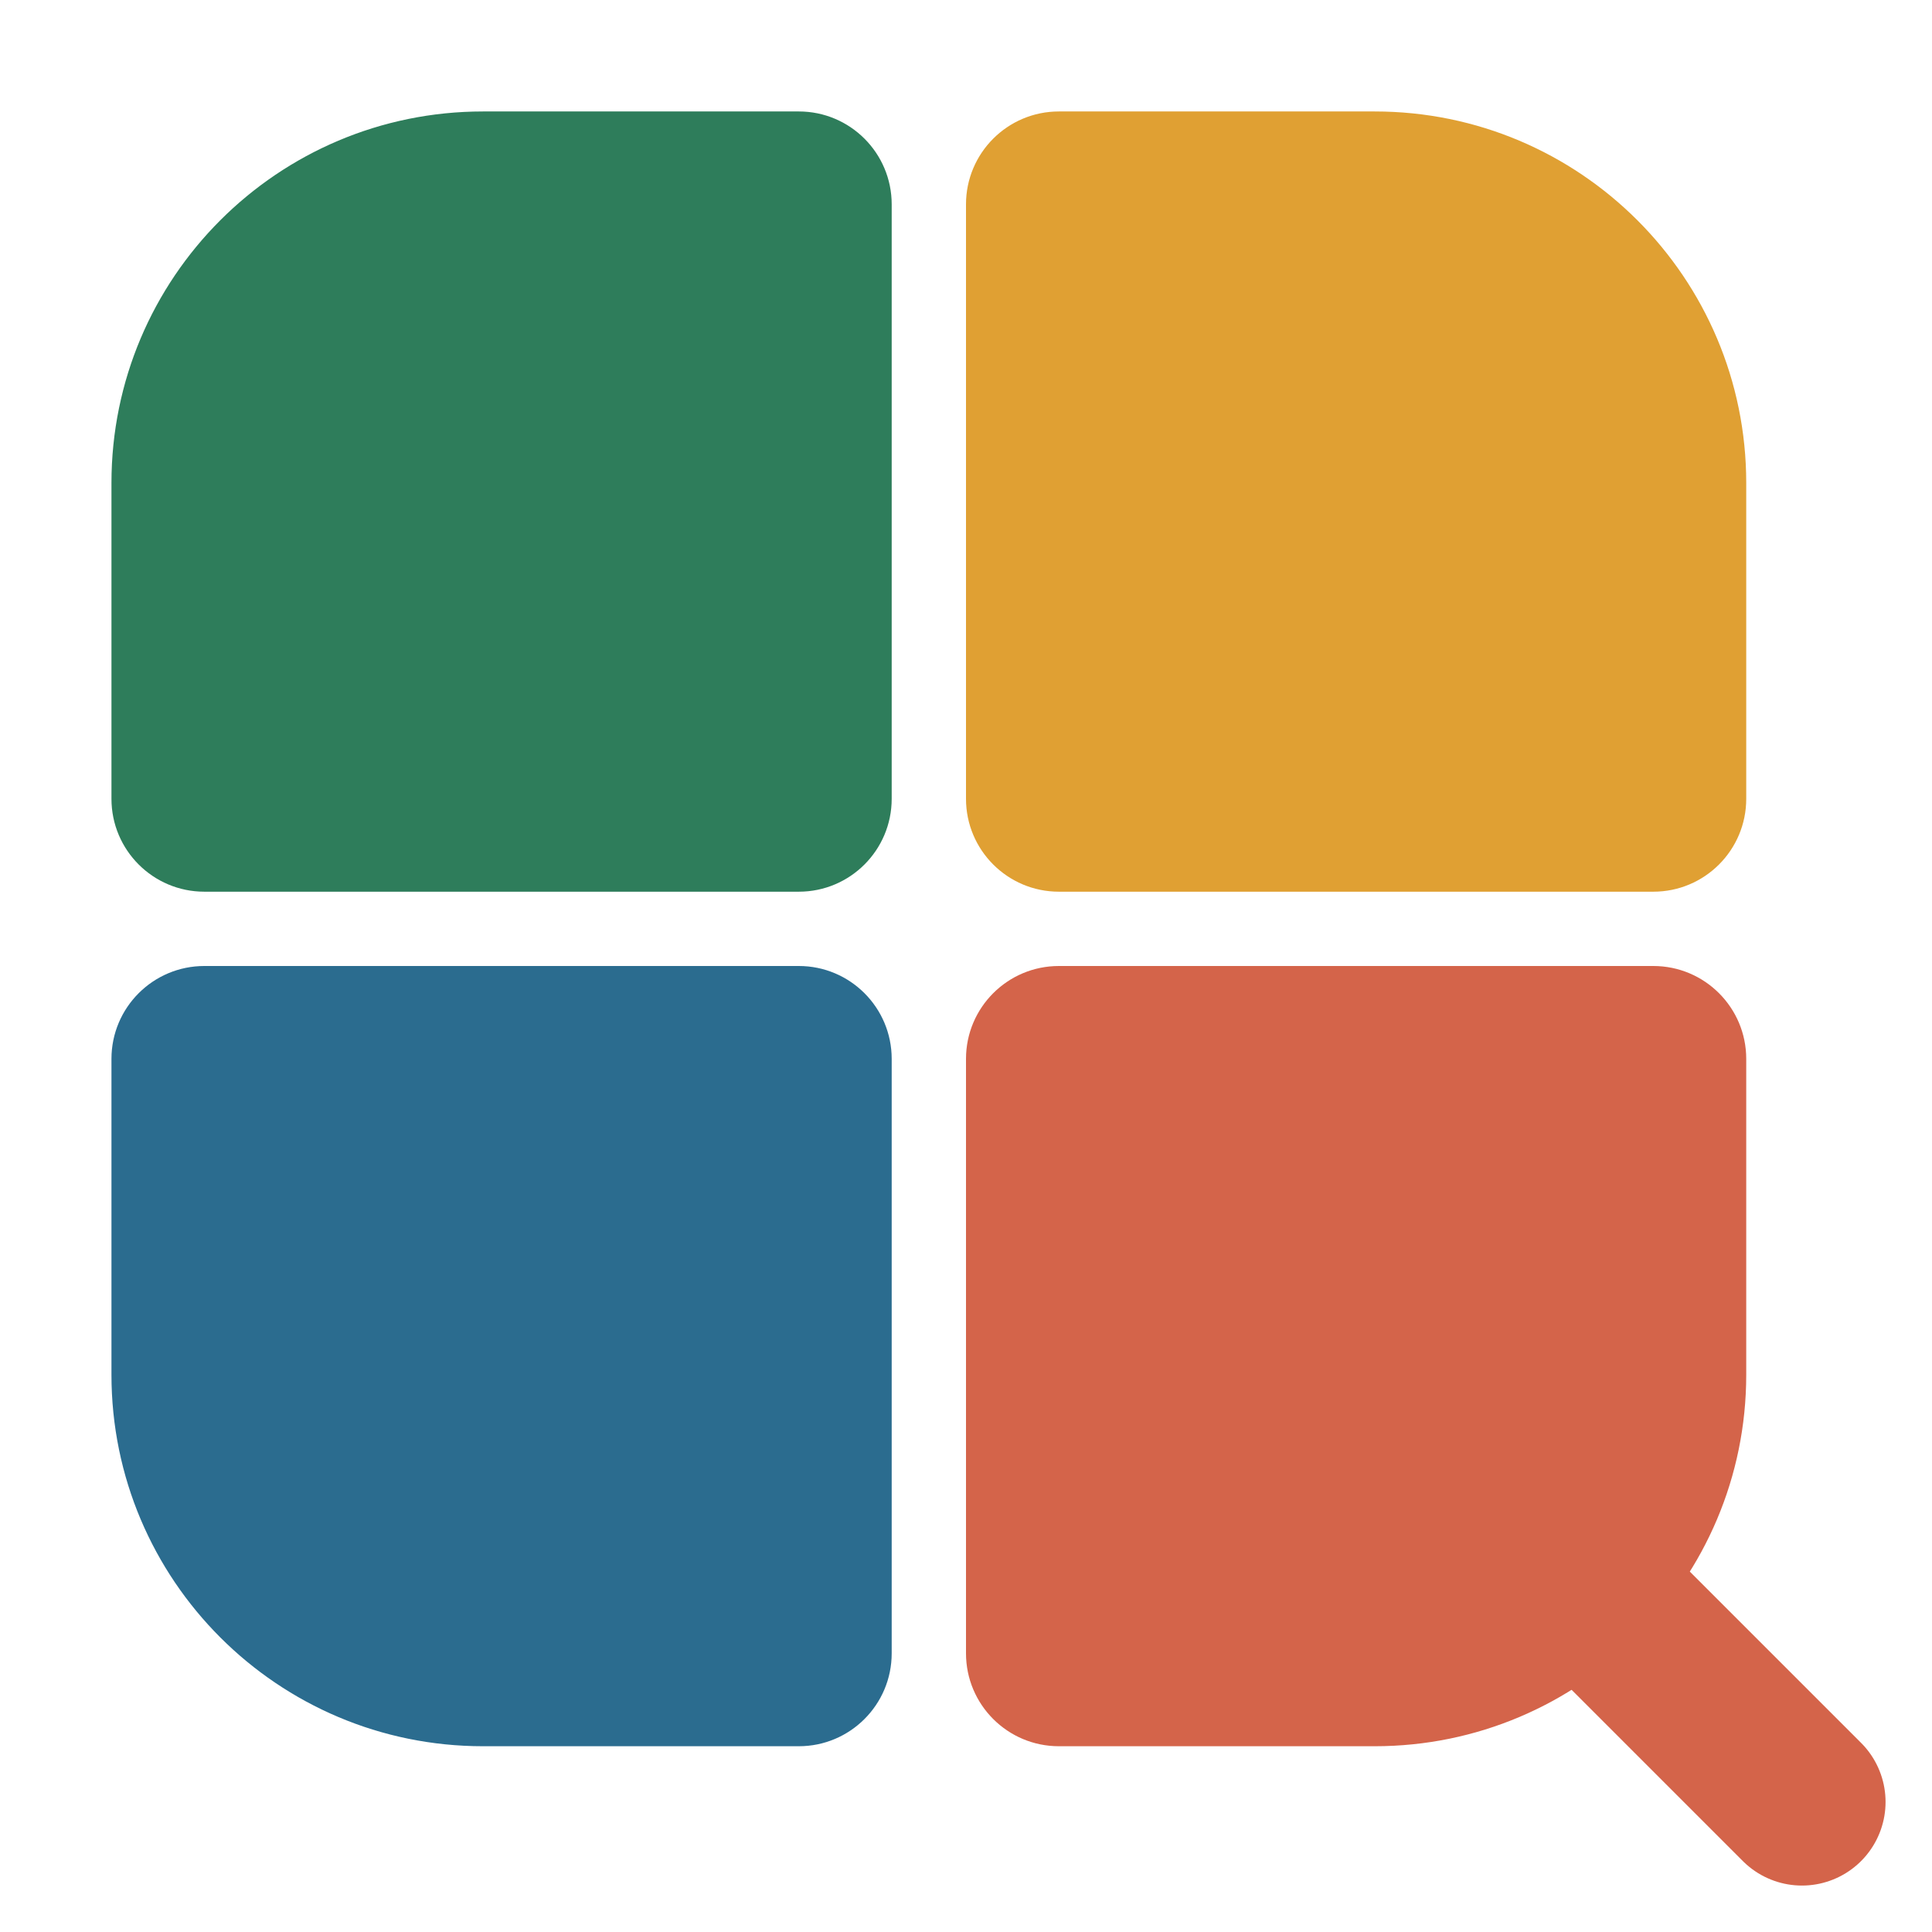
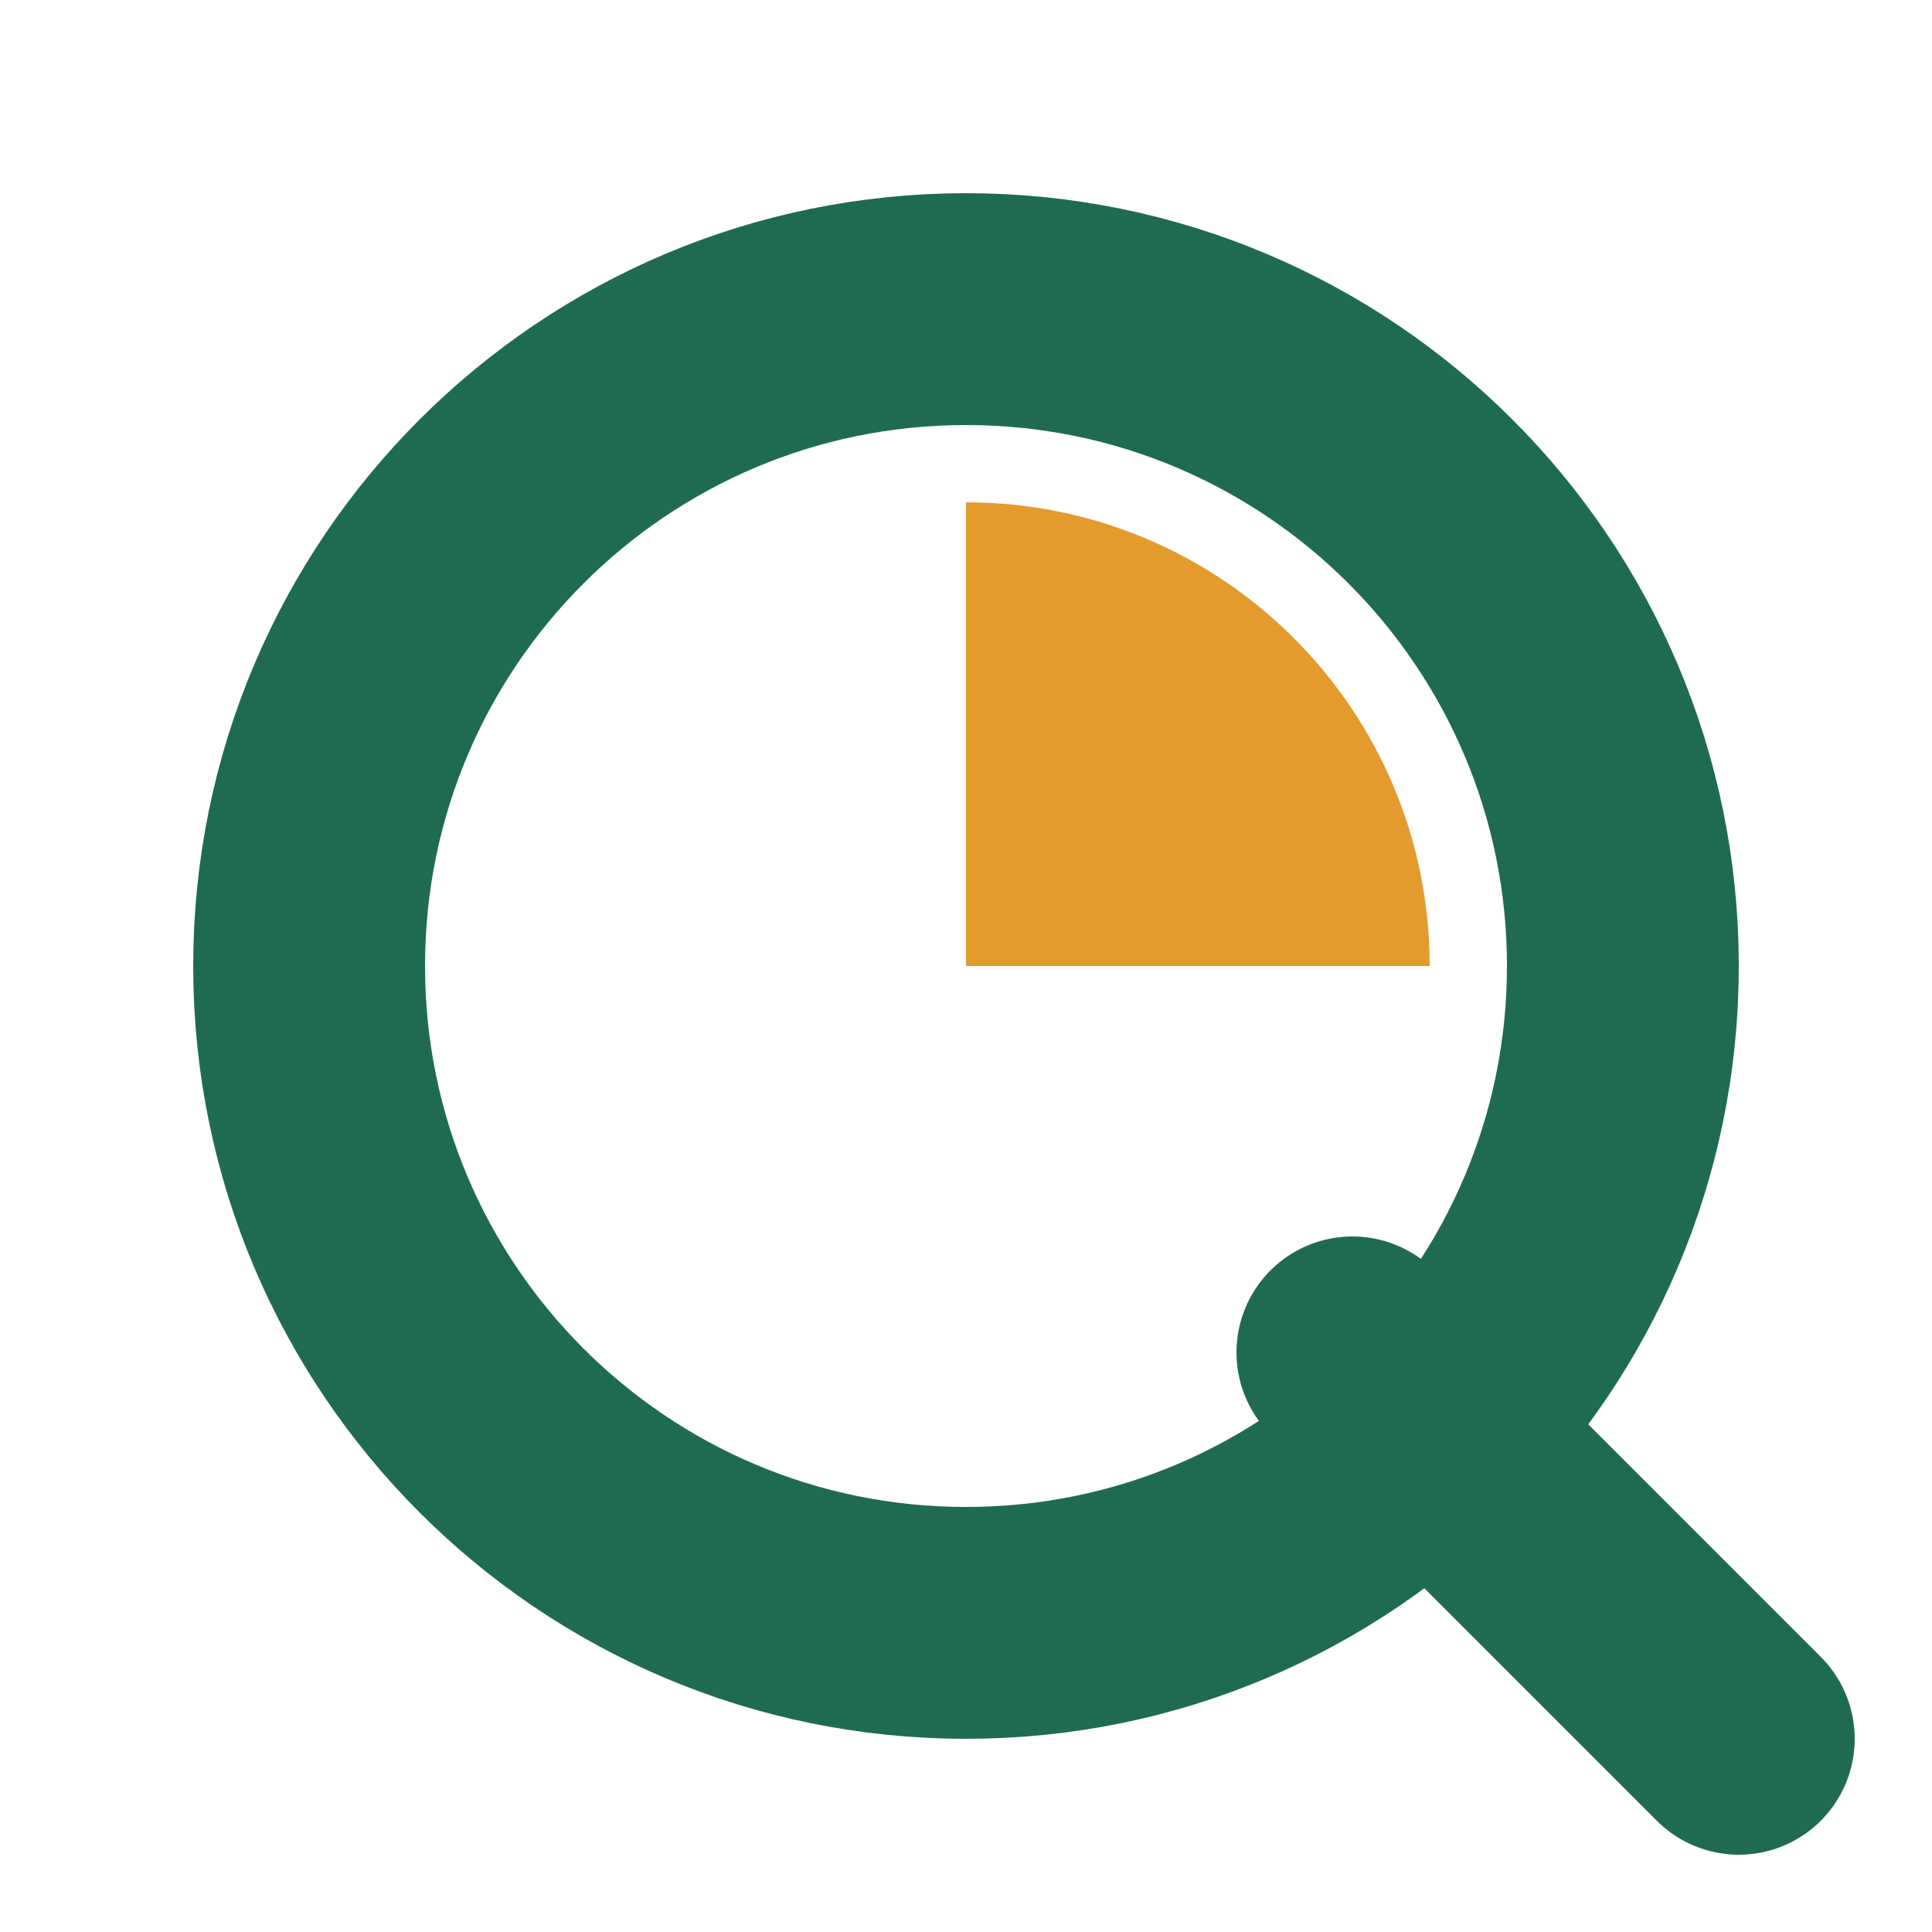
- <svg xmlns="http://www.w3.org/2000/svg" viewBox="0 0 104 104">
-   <path d="M26 6H43A5 5 0 0 1 48 11V43A5 5 0 0 1 43 48H11A5 5 0 0 1 6 43V26A20 20 0 0 1 26 6Z" fill="#2E7D5B" />
-   <path d="M57 6H74A20 20 0 0 1 94 26V43A5 5 0 0 1 89 48H57A5 5 0 0 1 52 43V11A5 5 0 0 1 57 6Z" fill="#E0A033" />
-   <path d="M11 52H43A5 5 0 0 1 48 57V89A5 5 0 0 1 43 94H26A20 20 0 0 1 6 74V57A5 5 0 0 1 11 52Z" fill="#2B6C8F" />
-   <path d="M57 52H89A5 5 0 0 1 94 57V74A20 20 0 0 1 74 94H57A5 5 0 0 1 52 89V57A5 5 0 0 1 57 52Z" fill="#D4644A" />
-   <path d="M84 84L97 97" stroke="#D4644A" stroke-width="9" stroke-linecap="round" />
+ <svg xmlns="http://www.w3.org/2000/svg" viewBox="0 0 100 100">
+   <circle cx="50" cy="50" r="34" fill="none" stroke="#1F6B52" stroke-width="12" />
+   <path d="M50 50V26A24 24 0 0 1 74 50Z" fill="#E39B2D" />
+   <path d="M70 70L90 90" stroke="#1F6B52" stroke-width="12" stroke-linecap="round" />
</svg>
